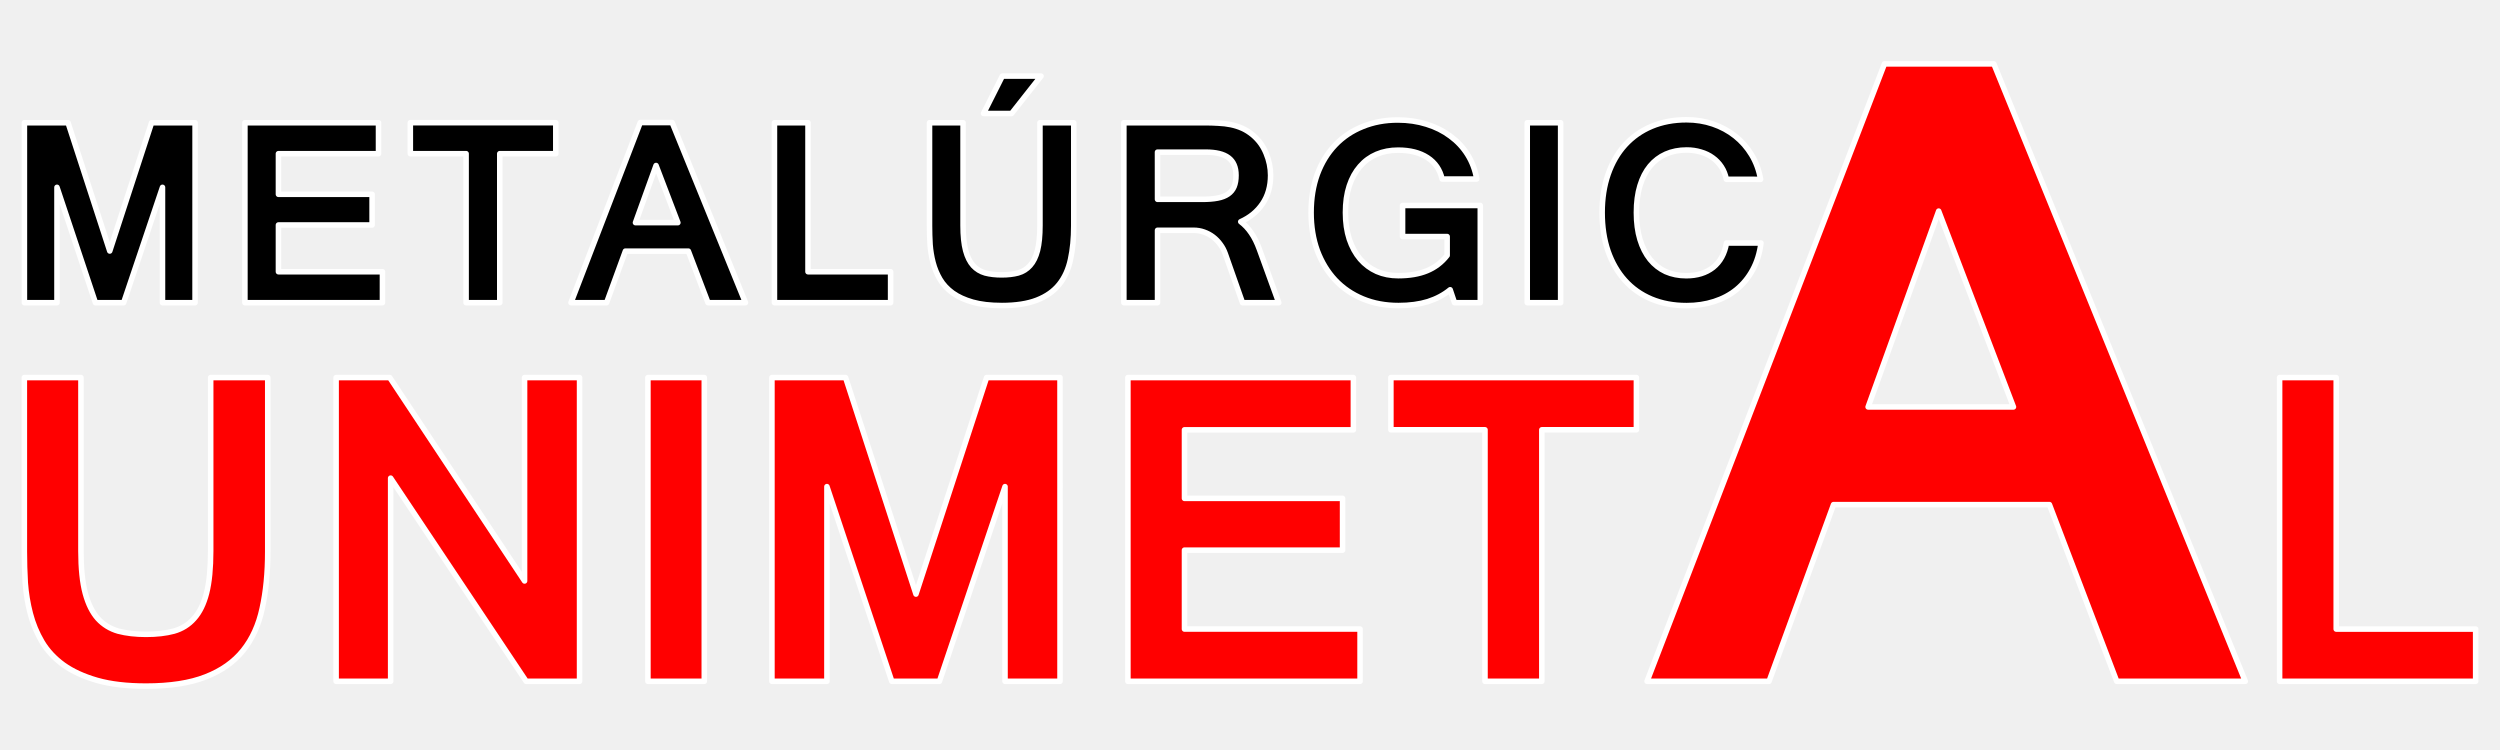
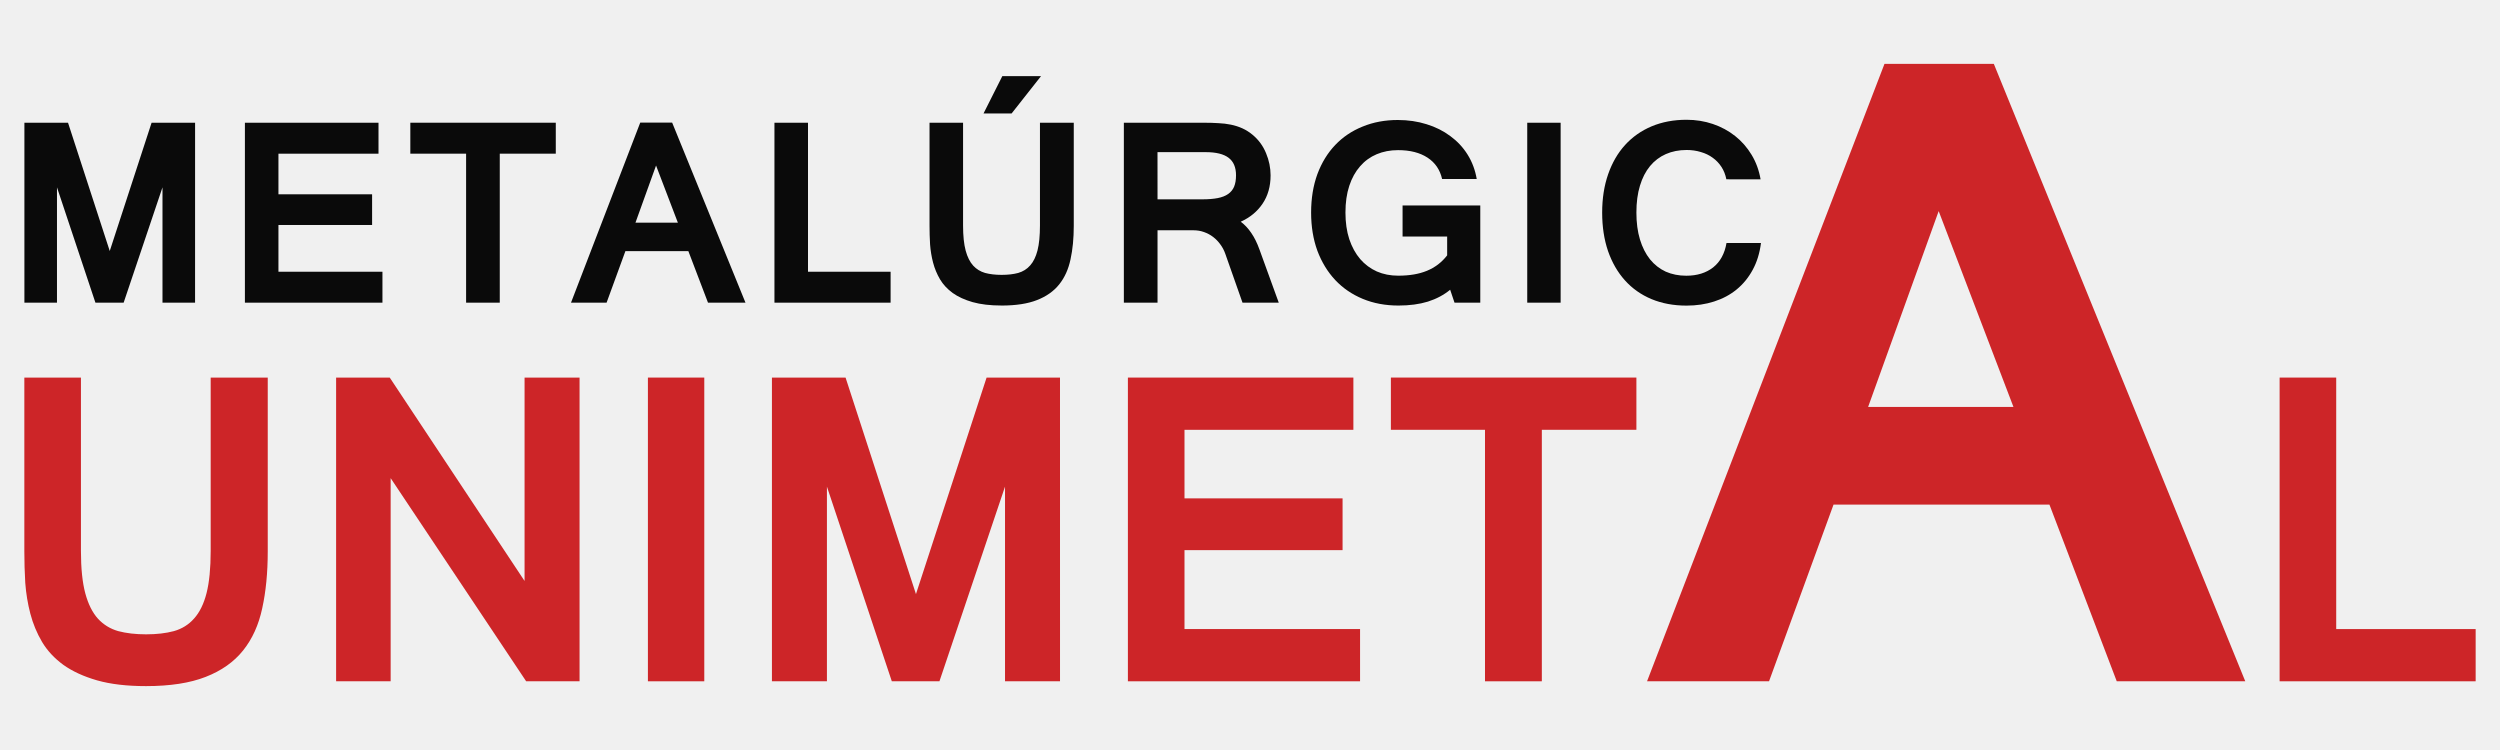
<svg xmlns="http://www.w3.org/2000/svg" width="500" height="150" viewBox="0 0 132.292 39.687" version="1.1" id="svg8">
  <defs id="defs2" />
  <g id="layer1" transform="translate(28.98459,-215.9707)">
-     <g id="g4598" transform="translate(2.283528,-6.468722)">
-       <g transform="matrix(1.104443,0,0,1.104443,3.146493,-27.03956)" id="text4498" style="font-style:normal;font-variant:normal;font-weight:bold;font-stretch:normal;font-size:13.376px;line-height:8.36px;font-family:Raavi;-inkscape-font-specification:'Raavi Bold';letter-spacing:0.298px;word-spacing:0px;fill:#000000;fill-opacity:1;stroke:#ffffff;stroke-width:0.265;stroke-linecap:round;stroke-linejoin:round;stroke-miterlimit:4;stroke-dasharray:none;stroke-opacity:1;paint-order:normal" aria-label="METALÚRGIC">
-         <path id="path4555" style="font-style:normal;font-variant:normal;font-weight:bold;font-stretch:normal;font-family:Raavi;-inkscape-font-specification:'Raavi Bold';letter-spacing:0.298px;fill:#000000;stroke:#ffffff;stroke-width:0.265;stroke-linecap:round;stroke-linejoin:round;stroke-miterlimit:4;stroke-dasharray:none;stroke-opacity:1;paint-order:normal" d="m -21.814,240.388 h -1.561 v -5.526 l -1.861,5.526 h -1.352 l -1.842,-5.526 v 5.526 h -1.561 v -8.621 h 2.09 l 1.999,6.146 2.005,-6.146 h 2.084 z" />
-         <path id="path4557" style="font-style:normal;font-variant:normal;font-weight:bold;font-stretch:normal;font-family:Raavi;-inkscape-font-specification:'Raavi Bold';letter-spacing:0.298px;fill:#000000;stroke:#ffffff;stroke-width:0.265;stroke-linecap:round;stroke-linejoin:round;stroke-miterlimit:4;stroke-dasharray:none;stroke-opacity:1;paint-order:normal" d="m -12.836,240.388 h -6.59 v -8.621 h 6.401 v 1.483 h -4.794 v 1.946 h 4.487 v 1.47 h -4.487 v 2.24 h 4.983 z" />
-         <path id="path4559" style="font-style:normal;font-variant:normal;font-weight:bold;font-stretch:normal;font-family:Raavi;-inkscape-font-specification:'Raavi Bold';letter-spacing:0.298px;fill:#000000;stroke:#ffffff;stroke-width:0.265;stroke-linecap:round;stroke-linejoin:round;stroke-miterlimit:4;stroke-dasharray:none;stroke-opacity:1;paint-order:normal" d="m -4.531,233.249 h -2.684 v 7.139 h -1.613 v -7.139 H -11.5 v -1.483 h 6.969 z" />
-         <path id="path4561" style="font-style:normal;font-variant:normal;font-weight:bold;font-stretch:normal;font-family:Raavi;-inkscape-font-specification:'Raavi Bold';letter-spacing:0.298px;fill:#000000;stroke:#ffffff;stroke-width:0.265;stroke-linecap:round;stroke-linejoin:round;stroke-miterlimit:4;stroke-dasharray:none;stroke-opacity:1;paint-order:normal" d="m 1.318,236.554 -1.045,-2.737 -0.986,2.737 z m 3.24,3.834 H 2.762 l -0.941,-2.469 h -3.017 l -0.901,2.469 h -1.705 l 3.318,-8.628 H 1.044 Z" />
-         <path id="path4563" style="font-style:normal;font-variant:normal;font-weight:bold;font-stretch:normal;font-family:Raavi;-inkscape-font-specification:'Raavi Bold';letter-spacing:0.298px;fill:#000000;stroke:#ffffff;stroke-width:0.265;stroke-linecap:round;stroke-linejoin:round;stroke-miterlimit:4;stroke-dasharray:none;stroke-opacity:1;paint-order:normal" d="M 11.511,240.388 H 5.946 v -8.621 h 1.607 v 7.139 h 3.958 z" />
-         <path id="path4565" style="font-style:normal;font-variant:normal;font-weight:bold;font-stretch:normal;font-family:Raavi;-inkscape-font-specification:'Raavi Bold';letter-spacing:0.298px;fill:#000000;stroke:#ffffff;stroke-width:0.265;stroke-linecap:round;stroke-linejoin:round;stroke-miterlimit:4;stroke-dasharray:none;stroke-opacity:1;paint-order:normal" d="m 16.831,240.525 q -0.816,0 -1.391,-0.163 -0.568,-0.163 -0.954,-0.438 -0.385,-0.281 -0.607,-0.653 -0.222,-0.379 -0.333,-0.803 -0.111,-0.425 -0.144,-0.875 -0.026,-0.451 -0.026,-0.888 v -4.938 h 1.607 v 4.925 q 0,0.738 0.124,1.202 0.124,0.457 0.359,0.718 0.235,0.255 0.575,0.353 0.346,0.091 0.79,0.091 0.451,0 0.79,-0.091 0.346,-0.098 0.575,-0.359 0.235,-0.261 0.353,-0.718 0.118,-0.464 0.118,-1.195 v -4.925 h 1.62 v 4.938 q 0,0.901 -0.157,1.613 -0.15,0.705 -0.542,1.195 -0.392,0.49 -1.065,0.751 -0.666,0.261 -1.692,0.261 z m 0.033,-10.992 h 1.855 l -1.411,1.79 H 15.963 Z" />
-         <path id="path4567" style="font-style:normal;font-variant:normal;font-weight:bold;font-stretch:normal;font-family:Raavi;-inkscape-font-specification:'Raavi Bold';letter-spacing:0.298px;fill:#000000;stroke:#ffffff;stroke-width:0.265;stroke-linecap:round;stroke-linejoin:round;stroke-miterlimit:4;stroke-dasharray:none;stroke-opacity:1;paint-order:normal" d="m 27.546,238.043 q -0.085,-0.242 -0.235,-0.444 -0.15,-0.209 -0.346,-0.359 -0.196,-0.15 -0.438,-0.235 -0.235,-0.085 -0.503,-0.085 h -1.724 v 3.468 h -1.613 v -8.621 h 3.867 q 0.346,0 0.66,0.02 0.314,0.013 0.601,0.072 0.287,0.059 0.549,0.176 0.261,0.118 0.503,0.32 0.425,0.359 0.634,0.875 0.216,0.516 0.216,1.058 0,0.79 -0.385,1.359 -0.379,0.562 -1.045,0.862 0.281,0.209 0.503,0.536 0.222,0.32 0.392,0.79 l 0.927,2.554 h -1.737 z m -3.246,-2.606 h 2.142 q 0.431,0 0.738,-0.059 0.307,-0.059 0.503,-0.196 0.196,-0.137 0.287,-0.353 0.091,-0.222 0.091,-0.542 0,-0.575 -0.359,-0.843 -0.353,-0.268 -1.097,-0.268 h -2.306 z" />
-         <path id="path4569" style="font-style:normal;font-variant:normal;font-weight:bold;font-stretch:normal;font-family:Raavi;-inkscape-font-specification:'Raavi Bold';letter-spacing:0.298px;fill:#000000;stroke:#ffffff;stroke-width:0.265;stroke-linecap:round;stroke-linejoin:round;stroke-miterlimit:4;stroke-dasharray:none;stroke-opacity:1;paint-order:normal" d="m 37.935,234.464 q -0.15,-0.666 -0.699,-1.025 -0.549,-0.359 -1.411,-0.359 -0.562,0 -1.025,0.196 -0.464,0.196 -0.797,0.581 -0.333,0.379 -0.516,0.934 -0.183,0.555 -0.183,1.28 0,0.712 0.183,1.274 0.189,0.562 0.523,0.954 0.333,0.385 0.797,0.594 0.464,0.202 1.025,0.202 0.81,0 1.378,-0.235 0.575,-0.235 0.967,-0.738 v -0.901 h -2.136 v -1.489 h 3.723 v 4.657 h -1.234 l -0.209,-0.62 q -0.451,0.372 -1.065,0.568 -0.614,0.189 -1.411,0.189 -0.941,0 -1.711,-0.32 -0.771,-0.32 -1.319,-0.901 -0.549,-0.588 -0.856,-1.404 -0.3,-0.823 -0.3,-1.829 0,-1.019 0.3,-1.842 0.307,-0.823 0.856,-1.398 0.549,-0.575 1.313,-0.882 0.764,-0.314 1.685,-0.314 0.738,0 1.378,0.202 0.64,0.196 1.136,0.568 0.503,0.366 0.829,0.888 0.327,0.523 0.438,1.169 z" />
-         <path id="path4571" style="font-style:normal;font-variant:normal;font-weight:bold;font-stretch:normal;font-family:Raavi;-inkscape-font-specification:'Raavi Bold';letter-spacing:0.298px;fill:#000000;stroke:#ffffff;stroke-width:0.265;stroke-linecap:round;stroke-linejoin:round;stroke-miterlimit:4;stroke-dasharray:none;stroke-opacity:1;paint-order:normal" d="m 43.614,240.388 h -1.6 v -8.621 h 1.6 z" />
-         <path id="path4573" style="font-style:normal;font-variant:normal;font-weight:bold;font-stretch:normal;font-family:Raavi;-inkscape-font-specification:'Raavi Bold';letter-spacing:0.298px;fill:#000000;stroke:#ffffff;stroke-width:0.265;stroke-linecap:round;stroke-linejoin:round;stroke-miterlimit:4;stroke-dasharray:none;stroke-opacity:1;paint-order:normal" d="m 51.554,234.477 q -0.065,-0.333 -0.235,-0.594 -0.17,-0.261 -0.418,-0.438 -0.248,-0.183 -0.568,-0.274 -0.32,-0.098 -0.679,-0.098 -0.555,0 -0.999,0.196 -0.444,0.196 -0.758,0.575 -0.314,0.379 -0.483,0.941 -0.17,0.555 -0.17,1.287 0,0.725 0.17,1.287 0.17,0.562 0.483,0.954 0.314,0.385 0.751,0.588 0.444,0.196 0.986,0.196 0.777,0 1.287,-0.398 0.509,-0.405 0.64,-1.169 h 1.652 q -0.091,0.725 -0.398,1.287 -0.3,0.555 -0.771,0.941 -0.464,0.379 -1.078,0.575 -0.607,0.196 -1.319,0.196 -0.934,0 -1.685,-0.314 -0.745,-0.314 -1.267,-0.895 -0.523,-0.581 -0.81,-1.404 -0.281,-0.823 -0.281,-1.842 0,-1.019 0.287,-1.842 0.287,-0.823 0.81,-1.398 0.529,-0.581 1.274,-0.895 0.751,-0.314 1.672,-0.314 0.666,0 1.261,0.202 0.594,0.202 1.065,0.575 0.47,0.372 0.79,0.901 0.32,0.529 0.431,1.176 z" />
+     <g id="g4598" transform="translate(2.283528,-6.468722)" style="stroke:none;stroke-opacity:1">
+       <g transform="matrix(1.104443,0,0,1.104443,3.146493,-27.03956)" id="text4498" style="font-style:normal;font-variant:normal;font-weight:bold;font-stretch:normal;font-size:13.376px;line-height:8.36px;font-family:Raavi;-inkscape-font-specification:'Raavi Bold';letter-spacing:0.298px;word-spacing:0px;fill:#0a0a0a;fill-opacity:1;stroke:none;stroke-width:0.265;stroke-linecap:round;stroke-linejoin:round;stroke-miterlimit:4;stroke-dasharray:none;stroke-opacity:1;paint-order:normal" aria-label="METALÚRGIC">
+         <path id="path4555" style="font-style:normal;font-variant:normal;font-weight:bold;font-stretch:normal;font-family:Raavi;-inkscape-font-specification:'Raavi Bold';letter-spacing:0.298px;fill:#0a0a0a;stroke:none;stroke-width:0.265;stroke-linecap:round;stroke-linejoin:round;stroke-miterlimit:4;stroke-dasharray:none;stroke-opacity:1;paint-order:normal;fill-opacity:1" d="m -21.814,240.388 h -1.561 v -5.526 l -1.861,5.526 h -1.352 l -1.842,-5.526 v 5.526 h -1.561 v -8.621 h 2.09 l 1.999,6.146 2.005,-6.146 h 2.084 z" />
+         <path id="path4557" style="font-style:normal;font-variant:normal;font-weight:bold;font-stretch:normal;font-family:Raavi;-inkscape-font-specification:'Raavi Bold';letter-spacing:0.298px;fill:#0a0a0a;stroke:none;stroke-width:0.265;stroke-linecap:round;stroke-linejoin:round;stroke-miterlimit:4;stroke-dasharray:none;stroke-opacity:1;paint-order:normal;fill-opacity:1" d="m -12.836,240.388 h -6.59 v -8.621 h 6.401 v 1.483 h -4.794 v 1.946 h 4.487 v 1.47 h -4.487 v 2.24 h 4.983 z" />
+         <path id="path4559" style="font-style:normal;font-variant:normal;font-weight:bold;font-stretch:normal;font-family:Raavi;-inkscape-font-specification:'Raavi Bold';letter-spacing:0.298px;fill:#0a0a0a;stroke:none;stroke-width:0.265;stroke-linecap:round;stroke-linejoin:round;stroke-miterlimit:4;stroke-dasharray:none;stroke-opacity:1;paint-order:normal;fill-opacity:1" d="m -4.531,233.249 h -2.684 v 7.139 h -1.613 v -7.139 H -11.5 v -1.483 h 6.969 z" />
+         <path id="path4561" style="font-style:normal;font-variant:normal;font-weight:bold;font-stretch:normal;font-family:Raavi;-inkscape-font-specification:'Raavi Bold';letter-spacing:0.298px;fill:#0a0a0a;stroke:none;stroke-width:0.265;stroke-linecap:round;stroke-linejoin:round;stroke-miterlimit:4;stroke-dasharray:none;stroke-opacity:1;paint-order:normal;fill-opacity:1" d="m 1.318,236.554 -1.045,-2.737 -0.986,2.737 z m 3.24,3.834 H 2.762 l -0.941,-2.469 h -3.017 l -0.901,2.469 h -1.705 l 3.318,-8.628 H 1.044 Z" />
+         <path id="path4563" style="font-style:normal;font-variant:normal;font-weight:bold;font-stretch:normal;font-family:Raavi;-inkscape-font-specification:'Raavi Bold';letter-spacing:0.298px;fill:#0a0a0a;stroke:none;stroke-width:0.265;stroke-linecap:round;stroke-linejoin:round;stroke-miterlimit:4;stroke-dasharray:none;stroke-opacity:1;paint-order:normal;fill-opacity:1" d="M 11.511,240.388 H 5.946 v -8.621 h 1.607 v 7.139 h 3.958 z" />
+         <path id="path4565" style="font-style:normal;font-variant:normal;font-weight:bold;font-stretch:normal;font-family:Raavi;-inkscape-font-specification:'Raavi Bold';letter-spacing:0.298px;fill:#0a0a0a;stroke:none;stroke-width:0.265;stroke-linecap:round;stroke-linejoin:round;stroke-miterlimit:4;stroke-dasharray:none;stroke-opacity:1;paint-order:normal;fill-opacity:1" d="m 16.831,240.525 q -0.816,0 -1.391,-0.163 -0.568,-0.163 -0.954,-0.438 -0.385,-0.281 -0.607,-0.653 -0.222,-0.379 -0.333,-0.803 -0.111,-0.425 -0.144,-0.875 -0.026,-0.451 -0.026,-0.888 v -4.938 h 1.607 v 4.925 q 0,0.738 0.124,1.202 0.124,0.457 0.359,0.718 0.235,0.255 0.575,0.353 0.346,0.091 0.79,0.091 0.451,0 0.79,-0.091 0.346,-0.098 0.575,-0.359 0.235,-0.261 0.353,-0.718 0.118,-0.464 0.118,-1.195 v -4.925 h 1.62 v 4.938 q 0,0.901 -0.157,1.613 -0.15,0.705 -0.542,1.195 -0.392,0.49 -1.065,0.751 -0.666,0.261 -1.692,0.261 z m 0.033,-10.992 h 1.855 l -1.411,1.79 H 15.963 Z" />
+         <path id="path4567" style="font-style:normal;font-variant:normal;font-weight:bold;font-stretch:normal;font-family:Raavi;-inkscape-font-specification:'Raavi Bold';letter-spacing:0.298px;fill:#0a0a0a;stroke:none;stroke-width:0.265;stroke-linecap:round;stroke-linejoin:round;stroke-miterlimit:4;stroke-dasharray:none;stroke-opacity:1;paint-order:normal;fill-opacity:1" d="m 27.546,238.043 q -0.085,-0.242 -0.235,-0.444 -0.15,-0.209 -0.346,-0.359 -0.196,-0.15 -0.438,-0.235 -0.235,-0.085 -0.503,-0.085 h -1.724 v 3.468 h -1.613 v -8.621 h 3.867 q 0.346,0 0.66,0.02 0.314,0.013 0.601,0.072 0.287,0.059 0.549,0.176 0.261,0.118 0.503,0.32 0.425,0.359 0.634,0.875 0.216,0.516 0.216,1.058 0,0.79 -0.385,1.359 -0.379,0.562 -1.045,0.862 0.281,0.209 0.503,0.536 0.222,0.32 0.392,0.79 l 0.927,2.554 h -1.737 z m -3.246,-2.606 h 2.142 q 0.431,0 0.738,-0.059 0.307,-0.059 0.503,-0.196 0.196,-0.137 0.287,-0.353 0.091,-0.222 0.091,-0.542 0,-0.575 -0.359,-0.843 -0.353,-0.268 -1.097,-0.268 h -2.306 z" />
+         <path id="path4569" style="font-style:normal;font-variant:normal;font-weight:bold;font-stretch:normal;font-family:Raavi;-inkscape-font-specification:'Raavi Bold';letter-spacing:0.298px;fill:#0a0a0a;stroke:none;stroke-width:0.265;stroke-linecap:round;stroke-linejoin:round;stroke-miterlimit:4;stroke-dasharray:none;stroke-opacity:1;paint-order:normal;fill-opacity:1" d="m 37.935,234.464 q -0.15,-0.666 -0.699,-1.025 -0.549,-0.359 -1.411,-0.359 -0.562,0 -1.025,0.196 -0.464,0.196 -0.797,0.581 -0.333,0.379 -0.516,0.934 -0.183,0.555 -0.183,1.28 0,0.712 0.183,1.274 0.189,0.562 0.523,0.954 0.333,0.385 0.797,0.594 0.464,0.202 1.025,0.202 0.81,0 1.378,-0.235 0.575,-0.235 0.967,-0.738 v -0.901 h -2.136 v -1.489 h 3.723 v 4.657 h -1.234 l -0.209,-0.62 q -0.451,0.372 -1.065,0.568 -0.614,0.189 -1.411,0.189 -0.941,0 -1.711,-0.32 -0.771,-0.32 -1.319,-0.901 -0.549,-0.588 -0.856,-1.404 -0.3,-0.823 -0.3,-1.829 0,-1.019 0.3,-1.842 0.307,-0.823 0.856,-1.398 0.549,-0.575 1.313,-0.882 0.764,-0.314 1.685,-0.314 0.738,0 1.378,0.202 0.64,0.196 1.136,0.568 0.503,0.366 0.829,0.888 0.327,0.523 0.438,1.169 z" />
+         <path id="path4571" style="font-style:normal;font-variant:normal;font-weight:bold;font-stretch:normal;font-family:Raavi;-inkscape-font-specification:'Raavi Bold';letter-spacing:0.298px;fill:#0a0a0a;stroke:none;stroke-width:0.265;stroke-linecap:round;stroke-linejoin:round;stroke-miterlimit:4;stroke-dasharray:none;stroke-opacity:1;paint-order:normal;fill-opacity:1" d="m 43.614,240.388 h -1.6 v -8.621 h 1.6 z" />
+         <path id="path4573" style="font-style:normal;font-variant:normal;font-weight:bold;font-stretch:normal;font-family:Raavi;-inkscape-font-specification:'Raavi Bold';letter-spacing:0.298px;fill:#0a0a0a;stroke:none;stroke-width:0.265;stroke-linecap:round;stroke-linejoin:round;stroke-miterlimit:4;stroke-dasharray:none;stroke-opacity:1;paint-order:normal;fill-opacity:1" d="m 51.554,234.477 q -0.065,-0.333 -0.235,-0.594 -0.17,-0.261 -0.418,-0.438 -0.248,-0.183 -0.568,-0.274 -0.32,-0.098 -0.679,-0.098 -0.555,0 -0.999,0.196 -0.444,0.196 -0.758,0.575 -0.314,0.379 -0.483,0.941 -0.17,0.555 -0.17,1.287 0,0.725 0.17,1.287 0.17,0.562 0.483,0.954 0.314,0.385 0.751,0.588 0.444,0.196 0.986,0.196 0.777,0 1.287,-0.398 0.509,-0.405 0.64,-1.169 h 1.652 q -0.091,0.725 -0.398,1.287 -0.3,0.555 -0.771,0.941 -0.464,0.379 -1.078,0.575 -0.607,0.196 -1.319,0.196 -0.934,0 -1.685,-0.314 -0.745,-0.314 -1.267,-0.895 -0.523,-0.581 -0.81,-1.404 -0.281,-0.823 -0.281,-1.842 0,-1.019 0.287,-1.842 0.287,-0.823 0.81,-1.398 0.529,-0.581 1.274,-0.895 0.751,-0.314 1.672,-0.314 0.666,0 1.261,0.202 0.594,0.202 1.065,0.575 0.47,0.372 0.79,0.901 0.32,0.529 0.431,1.176 z" />
      </g>
-       <g transform="matrix(1.104443,0,0,1.104443,3.146493,-27.03956)" id="text4498-6" style="font-style:normal;font-variant:normal;font-weight:bold;font-stretch:normal;font-size:19.756px;line-height:6.615px;font-family:Raavi;-inkscape-font-specification:'Raavi Bold';letter-spacing:0.235px;word-spacing:0px;fill:#ff0000;fill-opacity:1;stroke:#ffffff;stroke-width:0.265;stroke-linecap:round;stroke-linejoin:round;stroke-miterlimit:4;stroke-dasharray:none;stroke-opacity:1;paint-order:markers fill stroke" aria-label="UNIMETAL">
-         <path id="path4538" style="font-size:22.578px;letter-spacing:-0.275px;fill:#ff0000;stroke:#ffffff;stroke-width:0.265;stroke-linecap:round;stroke-linejoin:round;stroke-miterlimit:4;stroke-dasharray:none;stroke-opacity:1;paint-order:markers fill stroke" d="m -24.162,258.76 q -1.378,0 -2.348,-0.276 -0.959,-0.276 -1.61,-0.739 -0.65,-0.474 -1.025,-1.102 -0.375,-0.639 -0.562,-1.356 -0.187,-0.717 -0.243,-1.477 -0.044,-0.761 -0.044,-1.499 v -8.334 h 2.712 v 8.312 q 0,1.246 0.209,2.028 0.209,0.772 0.606,1.213 0.397,0.43 0.97,0.595 0.584,0.154 1.334,0.154 0.761,0 1.334,-0.154 0.584,-0.165 0.97,-0.606 0.397,-0.441 0.595,-1.213 0.198,-0.783 0.198,-2.017 v -8.312 h 2.734 v 8.334 q 0,1.521 -0.265,2.723 -0.254,1.191 -0.915,2.017 -0.661,0.827 -1.797,1.268 -1.124,0.441 -2.855,0.441 z" />
-         <path id="path4540" style="font-size:22.578px;letter-spacing:-0.275px;fill:#ff0000;stroke:#ffffff;stroke-width:0.265;stroke-linecap:round;stroke-linejoin:round;stroke-miterlimit:4;stroke-dasharray:none;stroke-opacity:1;paint-order:markers fill stroke" d="M -3.392,258.529 H -5.95 l -6.493,-9.734 v 9.734 h -2.613 v -14.552 h 2.569 l 6.46,9.745 v -9.745 h 2.635 z" />
-         <path id="path4542" style="font-size:22.578px;letter-spacing:-0.275px;fill:#ff0000;stroke:#ffffff;stroke-width:0.265;stroke-linecap:round;stroke-linejoin:round;stroke-miterlimit:4;stroke-dasharray:none;stroke-opacity:1;paint-order:markers fill stroke" d="M 2.584,258.529 H -0.117 V 243.977 H 2.584 Z" />
-         <path id="path4544" style="font-size:22.578px;letter-spacing:-0.275px;fill:#ff0000;stroke:#ffffff;stroke-width:0.265;stroke-linecap:round;stroke-linejoin:round;stroke-miterlimit:4;stroke-dasharray:none;stroke-opacity:1;paint-order:markers fill stroke" d="m 19.628,258.529 h -2.635 v -9.327 l -3.142,9.327 h -2.282 l -3.109,-9.327 v 9.327 H 5.825 v -14.552 h 3.528 l 3.373,10.374 3.384,-10.374 h 3.517 z" />
-         <path id="path4546" style="font-size:22.578px;letter-spacing:-0.275px;fill:#ff0000;stroke:#ffffff;stroke-width:0.265;stroke-linecap:round;stroke-linejoin:round;stroke-miterlimit:4;stroke-dasharray:none;stroke-opacity:1;paint-order:markers fill stroke" d="M 34.004,258.529 H 22.88 v -14.552 h 10.804 v 2.503 h -8.092 v 3.285 h 7.574 v 2.48 h -7.574 v 3.781 h 8.412 z" />
-         <path id="path4548" style="font-size:22.578px;letter-spacing:-0.275px;fill:#ff0000;stroke:#ffffff;stroke-width:0.265;stroke-linecap:round;stroke-linejoin:round;stroke-miterlimit:4;stroke-dasharray:none;stroke-opacity:1;paint-order:markers fill stroke" d="m 47.244,246.479 h -4.531 v 12.05 h -2.723 v -12.05 h -4.509 v -2.503 h 11.763 z" />
-         <path id="path4550" style="font-size:45.861px;letter-spacing:-0.275px;fill:#ff0000;stroke:#ffffff;stroke-width:0.265;stroke-linecap:round;stroke-linejoin:round;stroke-miterlimit:4;stroke-dasharray:none;stroke-opacity:1;paint-order:markers fill stroke" d="m 65.31,245.384 -3.583,-9.383 -3.381,9.383 z m 11.107,13.145 H 70.259 l -3.225,-8.465 H 56.689 l -3.09,8.465 h -5.845 l 11.376,-29.581 h 5.24 z" />
-         <path id="path4552" style="font-size:22.578px;letter-spacing:-0.275px;fill:#ff0000;stroke:#ffffff;stroke-width:0.265;stroke-linecap:round;stroke-linejoin:round;stroke-miterlimit:4;stroke-dasharray:none;stroke-opacity:1;paint-order:markers fill stroke" d="m 87.455,258.529 h -9.393 v -14.552 h 2.712 v 12.05 h 6.681 z" />
+       <g transform="matrix(1.104443,0,0,1.104443,3.146493,-27.03956)" id="text4498-6" style="font-style:normal;font-variant:normal;font-weight:bold;font-stretch:normal;font-size:19.756px;line-height:6.615px;font-family:Raavi;-inkscape-font-specification:'Raavi Bold';letter-spacing:0.235px;word-spacing:0px;fill:#cd2528;fill-opacity:1;stroke:none;stroke-width:0.265;stroke-linecap:round;stroke-linejoin:round;stroke-miterlimit:4;stroke-dasharray:none;stroke-opacity:1;paint-order:markers fill stroke" aria-label="UNIMETAL">
+         <path id="path4538" style="font-size:22.578px;letter-spacing:-0.275px;fill:#cd2528;stroke:none;stroke-width:0.265;stroke-linecap:round;stroke-linejoin:round;stroke-miterlimit:4;stroke-dasharray:none;stroke-opacity:1;paint-order:markers fill stroke;fill-opacity:1" d="m -24.162,258.76 q -1.378,0 -2.348,-0.276 -0.959,-0.276 -1.61,-0.739 -0.65,-0.474 -1.025,-1.102 -0.375,-0.639 -0.562,-1.356 -0.187,-0.717 -0.243,-1.477 -0.044,-0.761 -0.044,-1.499 v -8.334 h 2.712 v 8.312 q 0,1.246 0.209,2.028 0.209,0.772 0.606,1.213 0.397,0.43 0.97,0.595 0.584,0.154 1.334,0.154 0.761,0 1.334,-0.154 0.584,-0.165 0.97,-0.606 0.397,-0.441 0.595,-1.213 0.198,-0.783 0.198,-2.017 v -8.312 h 2.734 v 8.334 q 0,1.521 -0.265,2.723 -0.254,1.191 -0.915,2.017 -0.661,0.827 -1.797,1.268 -1.124,0.441 -2.855,0.441 z" />
+         <path id="path4540" style="font-size:22.578px;letter-spacing:-0.275px;fill:#cd2528;stroke:none;stroke-width:0.265;stroke-linecap:round;stroke-linejoin:round;stroke-miterlimit:4;stroke-dasharray:none;stroke-opacity:1;paint-order:markers fill stroke;fill-opacity:1" d="M -3.392,258.529 H -5.95 l -6.493,-9.734 v 9.734 h -2.613 v -14.552 h 2.569 l 6.46,9.745 v -9.745 h 2.635 z" />
+         <path id="path4542" style="font-size:22.578px;letter-spacing:-0.275px;fill:#cd2528;stroke:none;stroke-width:0.265;stroke-linecap:round;stroke-linejoin:round;stroke-miterlimit:4;stroke-dasharray:none;stroke-opacity:1;paint-order:markers fill stroke;fill-opacity:1" d="M 2.584,258.529 H -0.117 V 243.977 H 2.584 Z" />
+         <path id="path4544" style="font-size:22.578px;letter-spacing:-0.275px;fill:#cd2528;stroke:none;stroke-width:0.265;stroke-linecap:round;stroke-linejoin:round;stroke-miterlimit:4;stroke-dasharray:none;stroke-opacity:1;paint-order:markers fill stroke;fill-opacity:1" d="m 19.628,258.529 h -2.635 v -9.327 l -3.142,9.327 h -2.282 l -3.109,-9.327 v 9.327 H 5.825 v -14.552 h 3.528 l 3.373,10.374 3.384,-10.374 h 3.517 z" />
+         <path id="path4546" style="font-size:22.578px;letter-spacing:-0.275px;fill:#cd2528;stroke:none;stroke-width:0.265;stroke-linecap:round;stroke-linejoin:round;stroke-miterlimit:4;stroke-dasharray:none;stroke-opacity:1;paint-order:markers fill stroke;fill-opacity:1" d="M 34.004,258.529 H 22.88 v -14.552 h 10.804 v 2.503 h -8.092 v 3.285 h 7.574 v 2.48 h -7.574 v 3.781 h 8.412 z" />
+         <path id="path4548" style="font-size:22.578px;letter-spacing:-0.275px;fill:#cd2528;stroke:none;stroke-width:0.265;stroke-linecap:round;stroke-linejoin:round;stroke-miterlimit:4;stroke-dasharray:none;stroke-opacity:1;paint-order:markers fill stroke;fill-opacity:1" d="m 47.244,246.479 h -4.531 v 12.05 h -2.723 v -12.05 h -4.509 v -2.503 h 11.763 z" />
+         <path id="path4550" style="font-size:45.861px;letter-spacing:-0.275px;fill:#cd2528;stroke:none;stroke-width:0.265;stroke-linecap:round;stroke-linejoin:round;stroke-miterlimit:4;stroke-dasharray:none;stroke-opacity:1;paint-order:markers fill stroke;fill-opacity:1" d="m 65.31,245.384 -3.583,-9.383 -3.381,9.383 z m 11.107,13.145 H 70.259 l -3.225,-8.465 H 56.689 l -3.09,8.465 h -5.845 l 11.376,-29.581 h 5.24 z" />
+         <path id="path4552" style="font-size:22.578px;letter-spacing:-0.275px;fill:#cd2528;stroke:none;stroke-width:0.265;stroke-linecap:round;stroke-linejoin:round;stroke-miterlimit:4;stroke-dasharray:none;stroke-opacity:1;paint-order:markers fill stroke;fill-opacity:1" d="m 87.455,258.529 h -9.393 v -14.552 h 2.712 v 12.05 h 6.681 z" />
      </g>
    </g>
    <g transform="matrix(0.1954265,0,0,0.1954265,30.34521,225.5076)" id="g4543">
      <g aria-label="METALÚRGIC" style="font-style:normal;font-variant:normal;font-weight:bold;font-stretch:normal;font-size:13.376px;line-height:8.36px;font-family:Raavi;-inkscape-font-specification:'Raavi Bold';letter-spacing:0.298px;word-spacing:0px;fill:#000000;fill-opacity:1;stroke:#ffffff;stroke-width:0.265;stroke-linecap:round;stroke-linejoin:round;stroke-miterlimit:4;stroke-dasharray:none;stroke-opacity:1;paint-order:normal" id="g4523" transform="matrix(1.104443,0,0,1.104443,3.146493,-27.03956)">
        <path d="m -21.814,240.388 h -1.561 v -5.526 l -1.861,5.526 h -1.352 l -1.842,-5.526 v 5.526 h -1.561 v -8.621 h 2.09 l 1.999,6.146 2.005,-6.146 h 2.084 z" style="font-style:normal;font-variant:normal;font-weight:bold;font-stretch:normal;font-family:Raavi;-inkscape-font-specification:'Raavi Bold';letter-spacing:0.298px;fill:#000000;stroke:#ffffff;stroke-width:0.265;stroke-linecap:round;stroke-linejoin:round;stroke-miterlimit:4;stroke-dasharray:none;stroke-opacity:1;paint-order:normal" id="path4503" />
        <path d="m -12.836,240.388 h -6.59 v -8.621 h 6.401 v 1.483 h -4.794 v 1.946 h 4.487 v 1.47 h -4.487 v 2.24 h 4.983 z" style="font-style:normal;font-variant:normal;font-weight:bold;font-stretch:normal;font-family:Raavi;-inkscape-font-specification:'Raavi Bold';letter-spacing:0.298px;fill:#000000;stroke:#ffffff;stroke-width:0.265;stroke-linecap:round;stroke-linejoin:round;stroke-miterlimit:4;stroke-dasharray:none;stroke-opacity:1;paint-order:normal" id="path4505" />
        <path d="m -4.531,233.249 h -2.684 v 7.139 h -1.613 v -7.139 H -11.5 v -1.483 h 6.969 z" style="font-style:normal;font-variant:normal;font-weight:bold;font-stretch:normal;font-family:Raavi;-inkscape-font-specification:'Raavi Bold';letter-spacing:0.298px;fill:#000000;stroke:#ffffff;stroke-width:0.265;stroke-linecap:round;stroke-linejoin:round;stroke-miterlimit:4;stroke-dasharray:none;stroke-opacity:1;paint-order:normal" id="path4507" />
        <path d="m 1.318,236.554 -1.045,-2.737 -0.986,2.737 z m 3.24,3.834 H 2.762 l -0.941,-2.469 h -3.017 l -0.901,2.469 h -1.705 l 3.318,-8.628 H 1.044 Z" style="font-style:normal;font-variant:normal;font-weight:bold;font-stretch:normal;font-family:Raavi;-inkscape-font-specification:'Raavi Bold';letter-spacing:0.298px;fill:#000000;stroke:#ffffff;stroke-width:0.265;stroke-linecap:round;stroke-linejoin:round;stroke-miterlimit:4;stroke-dasharray:none;stroke-opacity:1;paint-order:normal" id="path4509" />
        <path d="M 11.511,240.388 H 5.946 v -8.621 h 1.607 v 7.139 h 3.958 z" style="font-style:normal;font-variant:normal;font-weight:bold;font-stretch:normal;font-family:Raavi;-inkscape-font-specification:'Raavi Bold';letter-spacing:0.298px;fill:#000000;stroke:#ffffff;stroke-width:0.265;stroke-linecap:round;stroke-linejoin:round;stroke-miterlimit:4;stroke-dasharray:none;stroke-opacity:1;paint-order:normal" id="path4511" />
        <path d="m 16.831,240.525 q -0.816,0 -1.391,-0.163 -0.568,-0.163 -0.954,-0.438 -0.385,-0.281 -0.607,-0.653 -0.222,-0.379 -0.333,-0.803 -0.111,-0.425 -0.144,-0.875 -0.026,-0.451 -0.026,-0.888 v -4.938 h 1.607 v 4.925 q 0,0.738 0.124,1.202 0.124,0.457 0.359,0.718 0.235,0.255 0.575,0.353 0.346,0.091 0.79,0.091 0.451,0 0.79,-0.091 0.346,-0.098 0.575,-0.359 0.235,-0.261 0.353,-0.718 0.118,-0.464 0.118,-1.195 v -4.925 h 1.62 v 4.938 q 0,0.901 -0.157,1.613 -0.15,0.705 -0.542,1.195 -0.392,0.49 -1.065,0.751 -0.666,0.261 -1.692,0.261 z m 0.033,-10.992 h 1.855 l -1.411,1.79 H 15.963 Z" style="font-style:normal;font-variant:normal;font-weight:bold;font-stretch:normal;font-family:Raavi;-inkscape-font-specification:'Raavi Bold';letter-spacing:0.298px;fill:#000000;stroke:#ffffff;stroke-width:0.265;stroke-linecap:round;stroke-linejoin:round;stroke-miterlimit:4;stroke-dasharray:none;stroke-opacity:1;paint-order:normal" id="path4513" />
        <path d="m 27.546,238.043 q -0.085,-0.242 -0.235,-0.444 -0.15,-0.209 -0.346,-0.359 -0.196,-0.15 -0.438,-0.235 -0.235,-0.085 -0.503,-0.085 h -1.724 v 3.468 h -1.613 v -8.621 h 3.867 q 0.346,0 0.66,0.02 0.314,0.013 0.601,0.072 0.287,0.059 0.549,0.176 0.261,0.118 0.503,0.32 0.425,0.359 0.634,0.875 0.216,0.516 0.216,1.058 0,0.79 -0.385,1.359 -0.379,0.562 -1.045,0.862 0.281,0.209 0.503,0.536 0.222,0.32 0.392,0.79 l 0.927,2.554 h -1.737 z m -3.246,-2.606 h 2.142 q 0.431,0 0.738,-0.059 0.307,-0.059 0.503,-0.196 0.196,-0.137 0.287,-0.353 0.091,-0.222 0.091,-0.542 0,-0.575 -0.359,-0.843 -0.353,-0.268 -1.097,-0.268 h -2.306 z" style="font-style:normal;font-variant:normal;font-weight:bold;font-stretch:normal;font-family:Raavi;-inkscape-font-specification:'Raavi Bold';letter-spacing:0.298px;fill:#000000;stroke:#ffffff;stroke-width:0.265;stroke-linecap:round;stroke-linejoin:round;stroke-miterlimit:4;stroke-dasharray:none;stroke-opacity:1;paint-order:normal" id="path4515" />
        <path d="m 37.935,234.464 q -0.15,-0.666 -0.699,-1.025 -0.549,-0.359 -1.411,-0.359 -0.562,0 -1.025,0.196 -0.464,0.196 -0.797,0.581 -0.333,0.379 -0.516,0.934 -0.183,0.555 -0.183,1.28 0,0.712 0.183,1.274 0.189,0.562 0.523,0.954 0.333,0.385 0.797,0.594 0.464,0.202 1.025,0.202 0.81,0 1.378,-0.235 0.575,-0.235 0.967,-0.738 v -0.901 h -2.136 v -1.489 h 3.723 v 4.657 h -1.234 l -0.209,-0.62 q -0.451,0.372 -1.065,0.568 -0.614,0.189 -1.411,0.189 -0.941,0 -1.711,-0.32 -0.771,-0.32 -1.319,-0.901 -0.549,-0.588 -0.856,-1.404 -0.3,-0.823 -0.3,-1.829 0,-1.019 0.3,-1.842 0.307,-0.823 0.856,-1.398 0.549,-0.575 1.313,-0.882 0.764,-0.314 1.685,-0.314 0.738,0 1.378,0.202 0.64,0.196 1.136,0.568 0.503,0.366 0.829,0.888 0.327,0.523 0.438,1.169 z" style="font-style:normal;font-variant:normal;font-weight:bold;font-stretch:normal;font-family:Raavi;-inkscape-font-specification:'Raavi Bold';letter-spacing:0.298px;fill:#000000;stroke:#ffffff;stroke-width:0.265;stroke-linecap:round;stroke-linejoin:round;stroke-miterlimit:4;stroke-dasharray:none;stroke-opacity:1;paint-order:normal" id="path4517" />
        <path d="m 43.614,240.388 h -1.6 v -8.621 h 1.6 z" style="font-style:normal;font-variant:normal;font-weight:bold;font-stretch:normal;font-family:Raavi;-inkscape-font-specification:'Raavi Bold';letter-spacing:0.298px;fill:#000000;stroke:#ffffff;stroke-width:0.265;stroke-linecap:round;stroke-linejoin:round;stroke-miterlimit:4;stroke-dasharray:none;stroke-opacity:1;paint-order:normal" id="path4519" />
        <path d="m 51.554,234.477 q -0.065,-0.333 -0.235,-0.594 -0.17,-0.261 -0.418,-0.438 -0.248,-0.183 -0.568,-0.274 -0.32,-0.098 -0.679,-0.098 -0.555,0 -0.999,0.196 -0.444,0.196 -0.758,0.575 -0.314,0.379 -0.483,0.941 -0.17,0.555 -0.17,1.287 0,0.725 0.17,1.287 0.17,0.562 0.483,0.954 0.314,0.385 0.751,0.588 0.444,0.196 0.986,0.196 0.777,0 1.287,-0.398 0.509,-0.405 0.64,-1.169 h 1.652 q -0.091,0.725 -0.398,1.287 -0.3,0.555 -0.771,0.941 -0.464,0.379 -1.078,0.575 -0.607,0.196 -1.319,0.196 -0.934,0 -1.685,-0.314 -0.745,-0.314 -1.267,-0.895 -0.523,-0.581 -0.81,-1.404 -0.281,-0.823 -0.281,-1.842 0,-1.019 0.287,-1.842 0.287,-0.823 0.81,-1.398 0.529,-0.581 1.274,-0.895 0.751,-0.314 1.672,-0.314 0.666,0 1.261,0.202 0.594,0.202 1.065,0.575 0.47,0.372 0.79,0.901 0.32,0.529 0.431,1.176 z" style="font-style:normal;font-variant:normal;font-weight:bold;font-stretch:normal;font-family:Raavi;-inkscape-font-specification:'Raavi Bold';letter-spacing:0.298px;fill:#000000;stroke:#ffffff;stroke-width:0.265;stroke-linecap:round;stroke-linejoin:round;stroke-miterlimit:4;stroke-dasharray:none;stroke-opacity:1;paint-order:normal" id="path4521" />
      </g>
      <g aria-label="UNIMETAL" style="font-style:normal;font-variant:normal;font-weight:bold;font-stretch:normal;font-size:19.756px;line-height:6.615px;font-family:Raavi;-inkscape-font-specification:'Raavi Bold';letter-spacing:0.235px;word-spacing:0px;fill:#ff0000;fill-opacity:1;stroke:#ffffff;stroke-width:0.265;stroke-linecap:round;stroke-linejoin:round;stroke-miterlimit:4;stroke-dasharray:none;stroke-opacity:1;paint-order:markers fill stroke" id="g4541" transform="matrix(1.104443,0,0,1.104443,3.146493,-27.03956)">
        <path d="m -24.162,258.76 q -1.378,0 -2.348,-0.276 -0.959,-0.276 -1.61,-0.739 -0.65,-0.474 -1.025,-1.102 -0.375,-0.639 -0.562,-1.356 -0.187,-0.717 -0.243,-1.477 -0.044,-0.761 -0.044,-1.499 v -8.334 h 2.712 v 8.312 q 0,1.246 0.209,2.028 0.209,0.772 0.606,1.213 0.397,0.43 0.97,0.595 0.584,0.154 1.334,0.154 0.761,0 1.334,-0.154 0.584,-0.165 0.97,-0.606 0.397,-0.441 0.595,-1.213 0.198,-0.783 0.198,-2.017 v -8.312 h 2.734 v 8.334 q 0,1.521 -0.265,2.723 -0.254,1.191 -0.915,2.017 -0.661,0.827 -1.797,1.268 -1.124,0.441 -2.855,0.441 z" style="font-size:22.578px;letter-spacing:-0.275px;fill:#ff0000;stroke:#ffffff;stroke-width:0.265;stroke-linecap:round;stroke-linejoin:round;stroke-miterlimit:4;stroke-dasharray:none;stroke-opacity:1;paint-order:markers fill stroke" id="path4525" />
        <path d="M -3.392,258.529 H -5.95 l -6.493,-9.734 v 9.734 h -2.613 v -14.552 h 2.569 l 6.46,9.745 v -9.745 h 2.635 z" style="font-size:22.578px;letter-spacing:-0.275px;fill:#ff0000;stroke:#ffffff;stroke-width:0.265;stroke-linecap:round;stroke-linejoin:round;stroke-miterlimit:4;stroke-dasharray:none;stroke-opacity:1;paint-order:markers fill stroke" id="path4527" />
        <path d="M 2.584,258.529 H -0.117 V 243.977 H 2.584 Z" style="font-size:22.578px;letter-spacing:-0.275px;fill:#ff0000;stroke:#ffffff;stroke-width:0.265;stroke-linecap:round;stroke-linejoin:round;stroke-miterlimit:4;stroke-dasharray:none;stroke-opacity:1;paint-order:markers fill stroke" id="path4529" />
        <path d="m 19.628,258.529 h -2.635 v -9.327 l -3.142,9.327 h -2.282 l -3.109,-9.327 v 9.327 H 5.825 v -14.552 h 3.528 l 3.373,10.374 3.384,-10.374 h 3.517 z" style="font-size:22.578px;letter-spacing:-0.275px;fill:#ff0000;stroke:#ffffff;stroke-width:0.265;stroke-linecap:round;stroke-linejoin:round;stroke-miterlimit:4;stroke-dasharray:none;stroke-opacity:1;paint-order:markers fill stroke" id="path4531" />
        <path d="M 34.004,258.529 H 22.88 v -14.552 h 10.804 v 2.503 h -8.092 v 3.285 h 7.574 v 2.48 h -7.574 v 3.781 h 8.412 z" style="font-size:22.578px;letter-spacing:-0.275px;fill:#ff0000;stroke:#ffffff;stroke-width:0.265;stroke-linecap:round;stroke-linejoin:round;stroke-miterlimit:4;stroke-dasharray:none;stroke-opacity:1;paint-order:markers fill stroke" id="path4533" />
        <path d="m 47.244,246.479 h -4.531 v 12.05 h -2.723 v -12.05 h -4.509 v -2.503 h 11.763 z" style="font-size:22.578px;letter-spacing:-0.275px;fill:#ff0000;stroke:#ffffff;stroke-width:0.265;stroke-linecap:round;stroke-linejoin:round;stroke-miterlimit:4;stroke-dasharray:none;stroke-opacity:1;paint-order:markers fill stroke" id="path4535" />
        <path d="m 65.31,245.384 -3.583,-9.383 -3.381,9.383 z m 11.107,13.145 H 70.259 l -3.225,-8.465 H 56.689 l -3.09,8.465 h -5.845 l 11.376,-29.581 h 5.24 z" style="font-size:45.861px;letter-spacing:-0.275px;fill:#ff0000;stroke:#ffffff;stroke-width:0.265;stroke-linecap:round;stroke-linejoin:round;stroke-miterlimit:4;stroke-dasharray:none;stroke-opacity:1;paint-order:markers fill stroke" id="path4537" />
        <path d="m 87.455,258.529 h -9.393 v -14.552 h 2.712 v 12.05 h 6.681 z" style="font-size:22.578px;letter-spacing:-0.275px;fill:#ff0000;stroke:#ffffff;stroke-width:0.265;stroke-linecap:round;stroke-linejoin:round;stroke-miterlimit:4;stroke-dasharray:none;stroke-opacity:1;paint-order:markers fill stroke" id="path4539" />
      </g>
    </g>
    <text xml:space="preserve" style="font-style:normal;font-weight:normal;font-size:10.583px;line-height:6.615px;font-family:sans-serif;letter-spacing:0px;word-spacing:0px;fill:#000000;fill-opacity:1;stroke:none;stroke-width:0.265" x="56.007" y="275.703" id="text4547">
      <tspan id="tspan4545" x="56.007" y="275.703" style="font-size:4.233px;stroke-width:0.265">&lt;- tamanho do site</tspan>
    </text>
  </g>
</svg>
